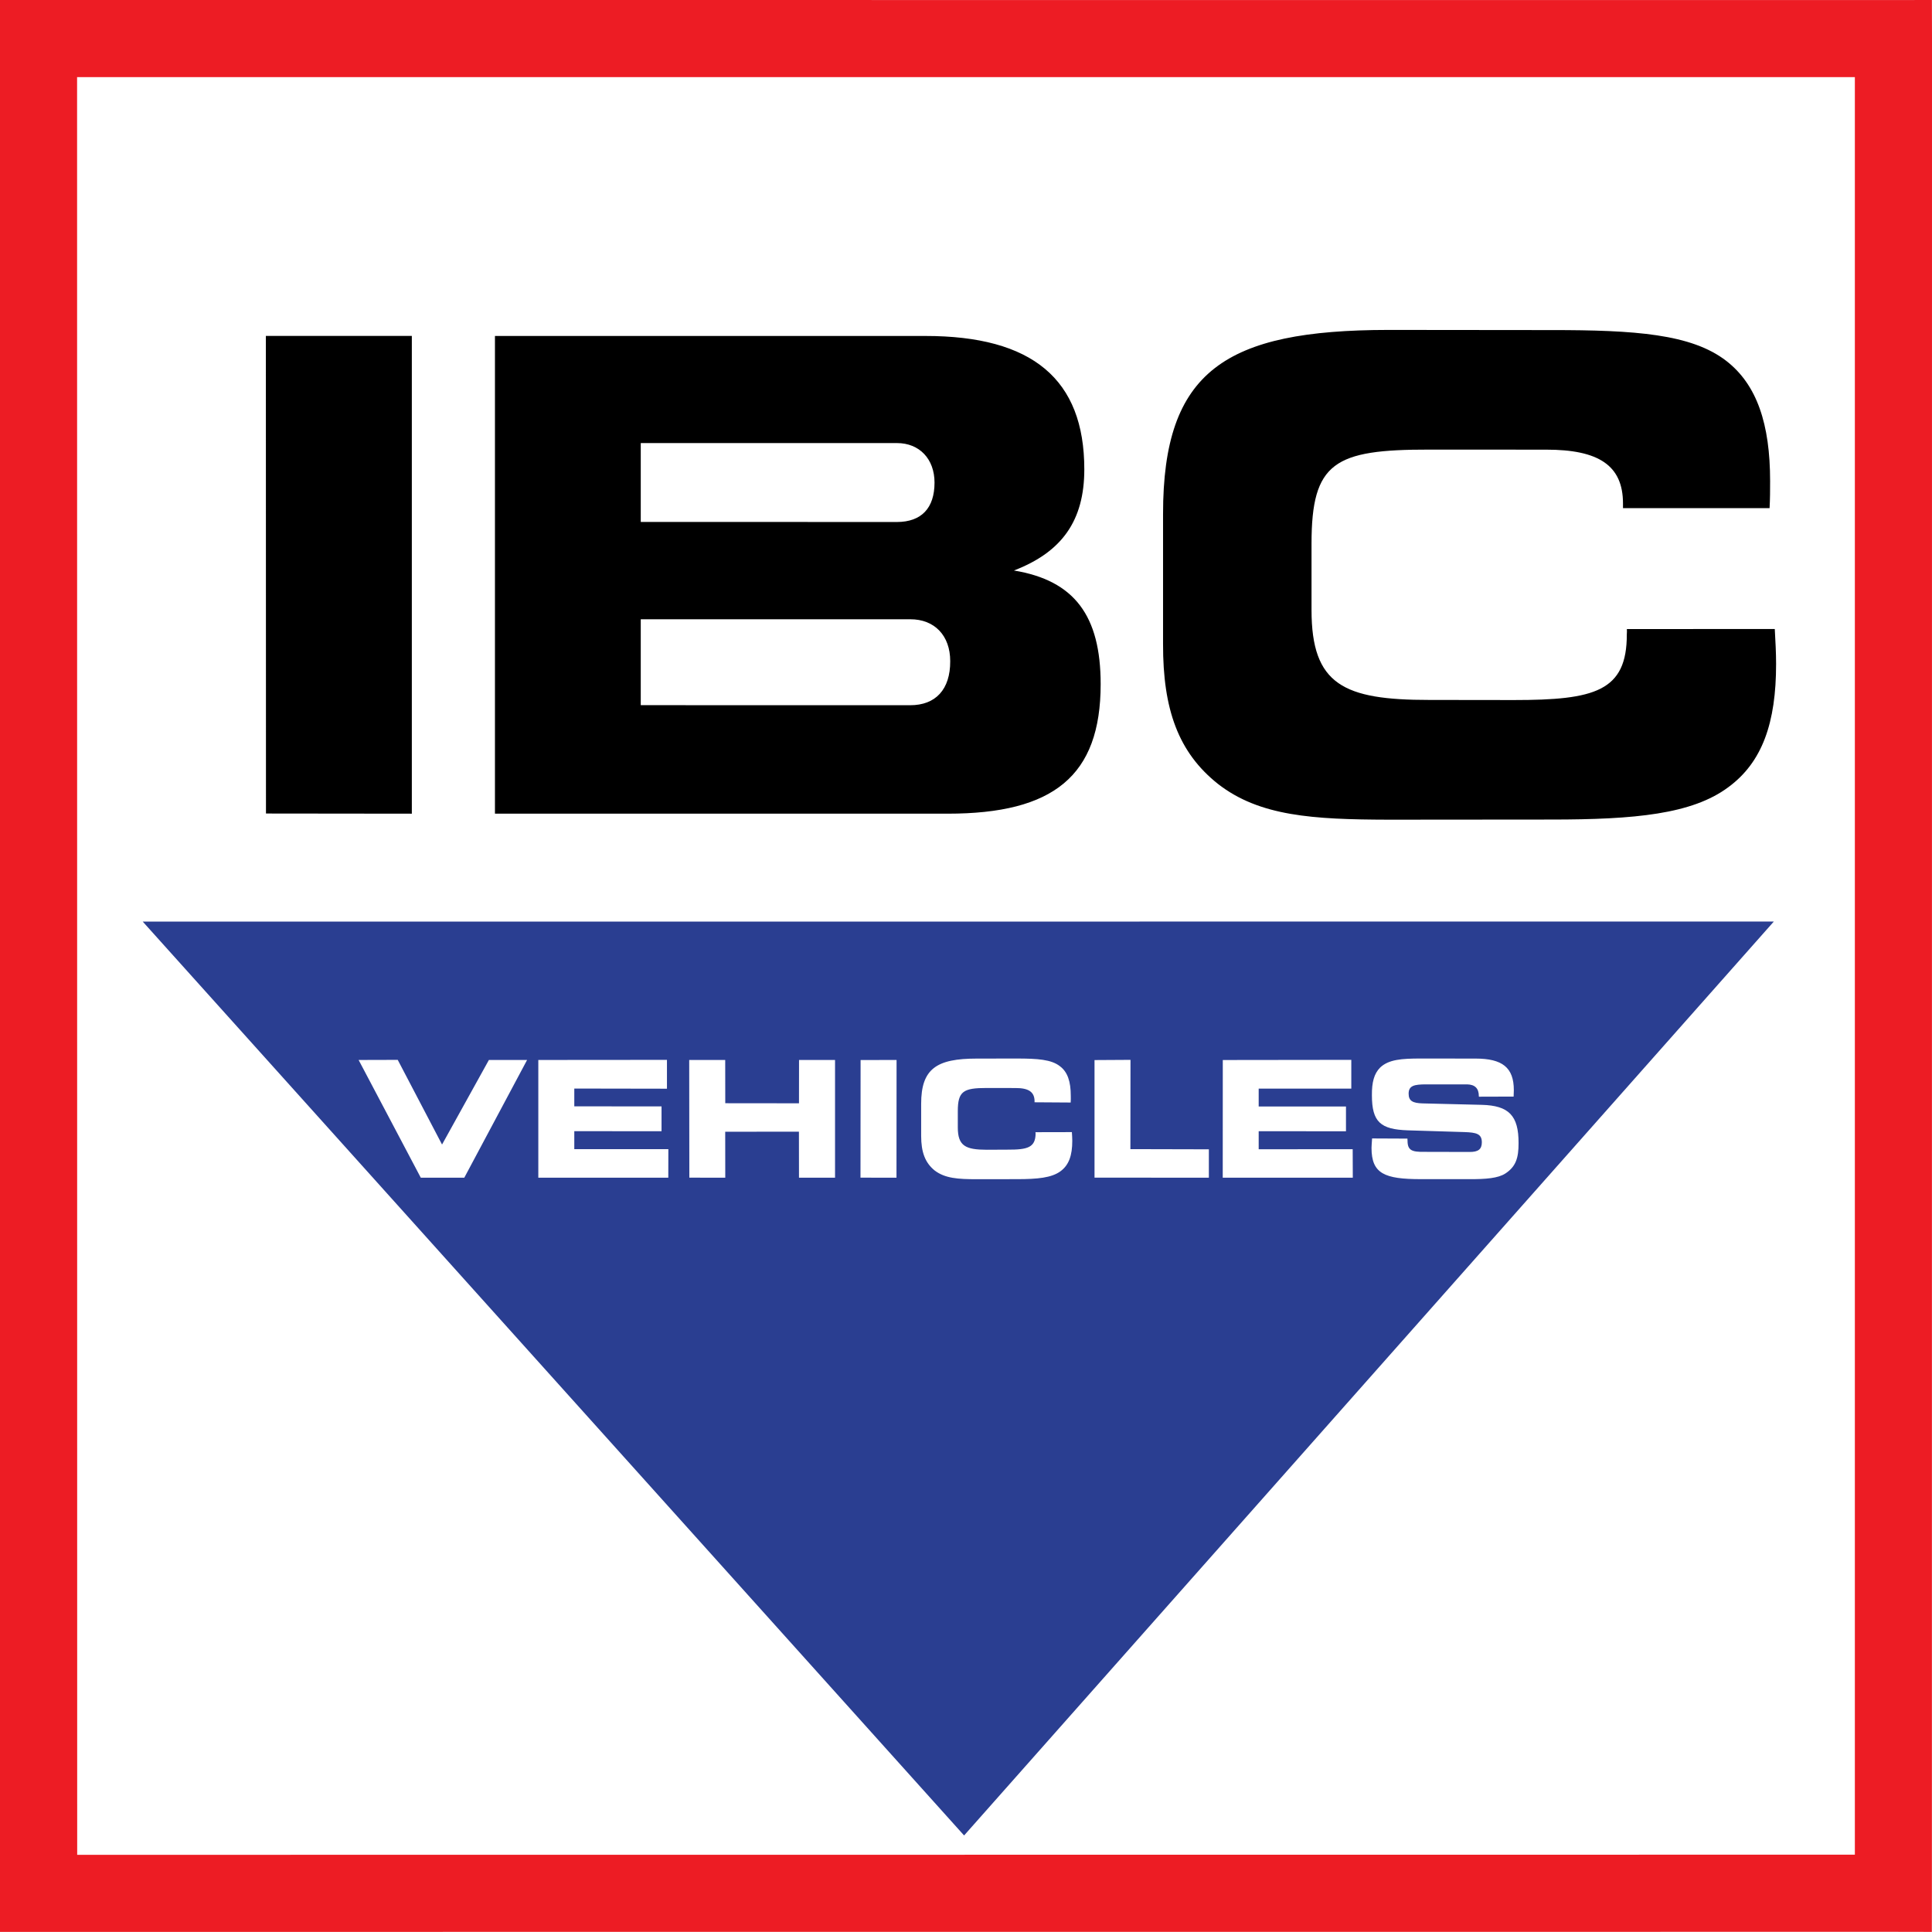
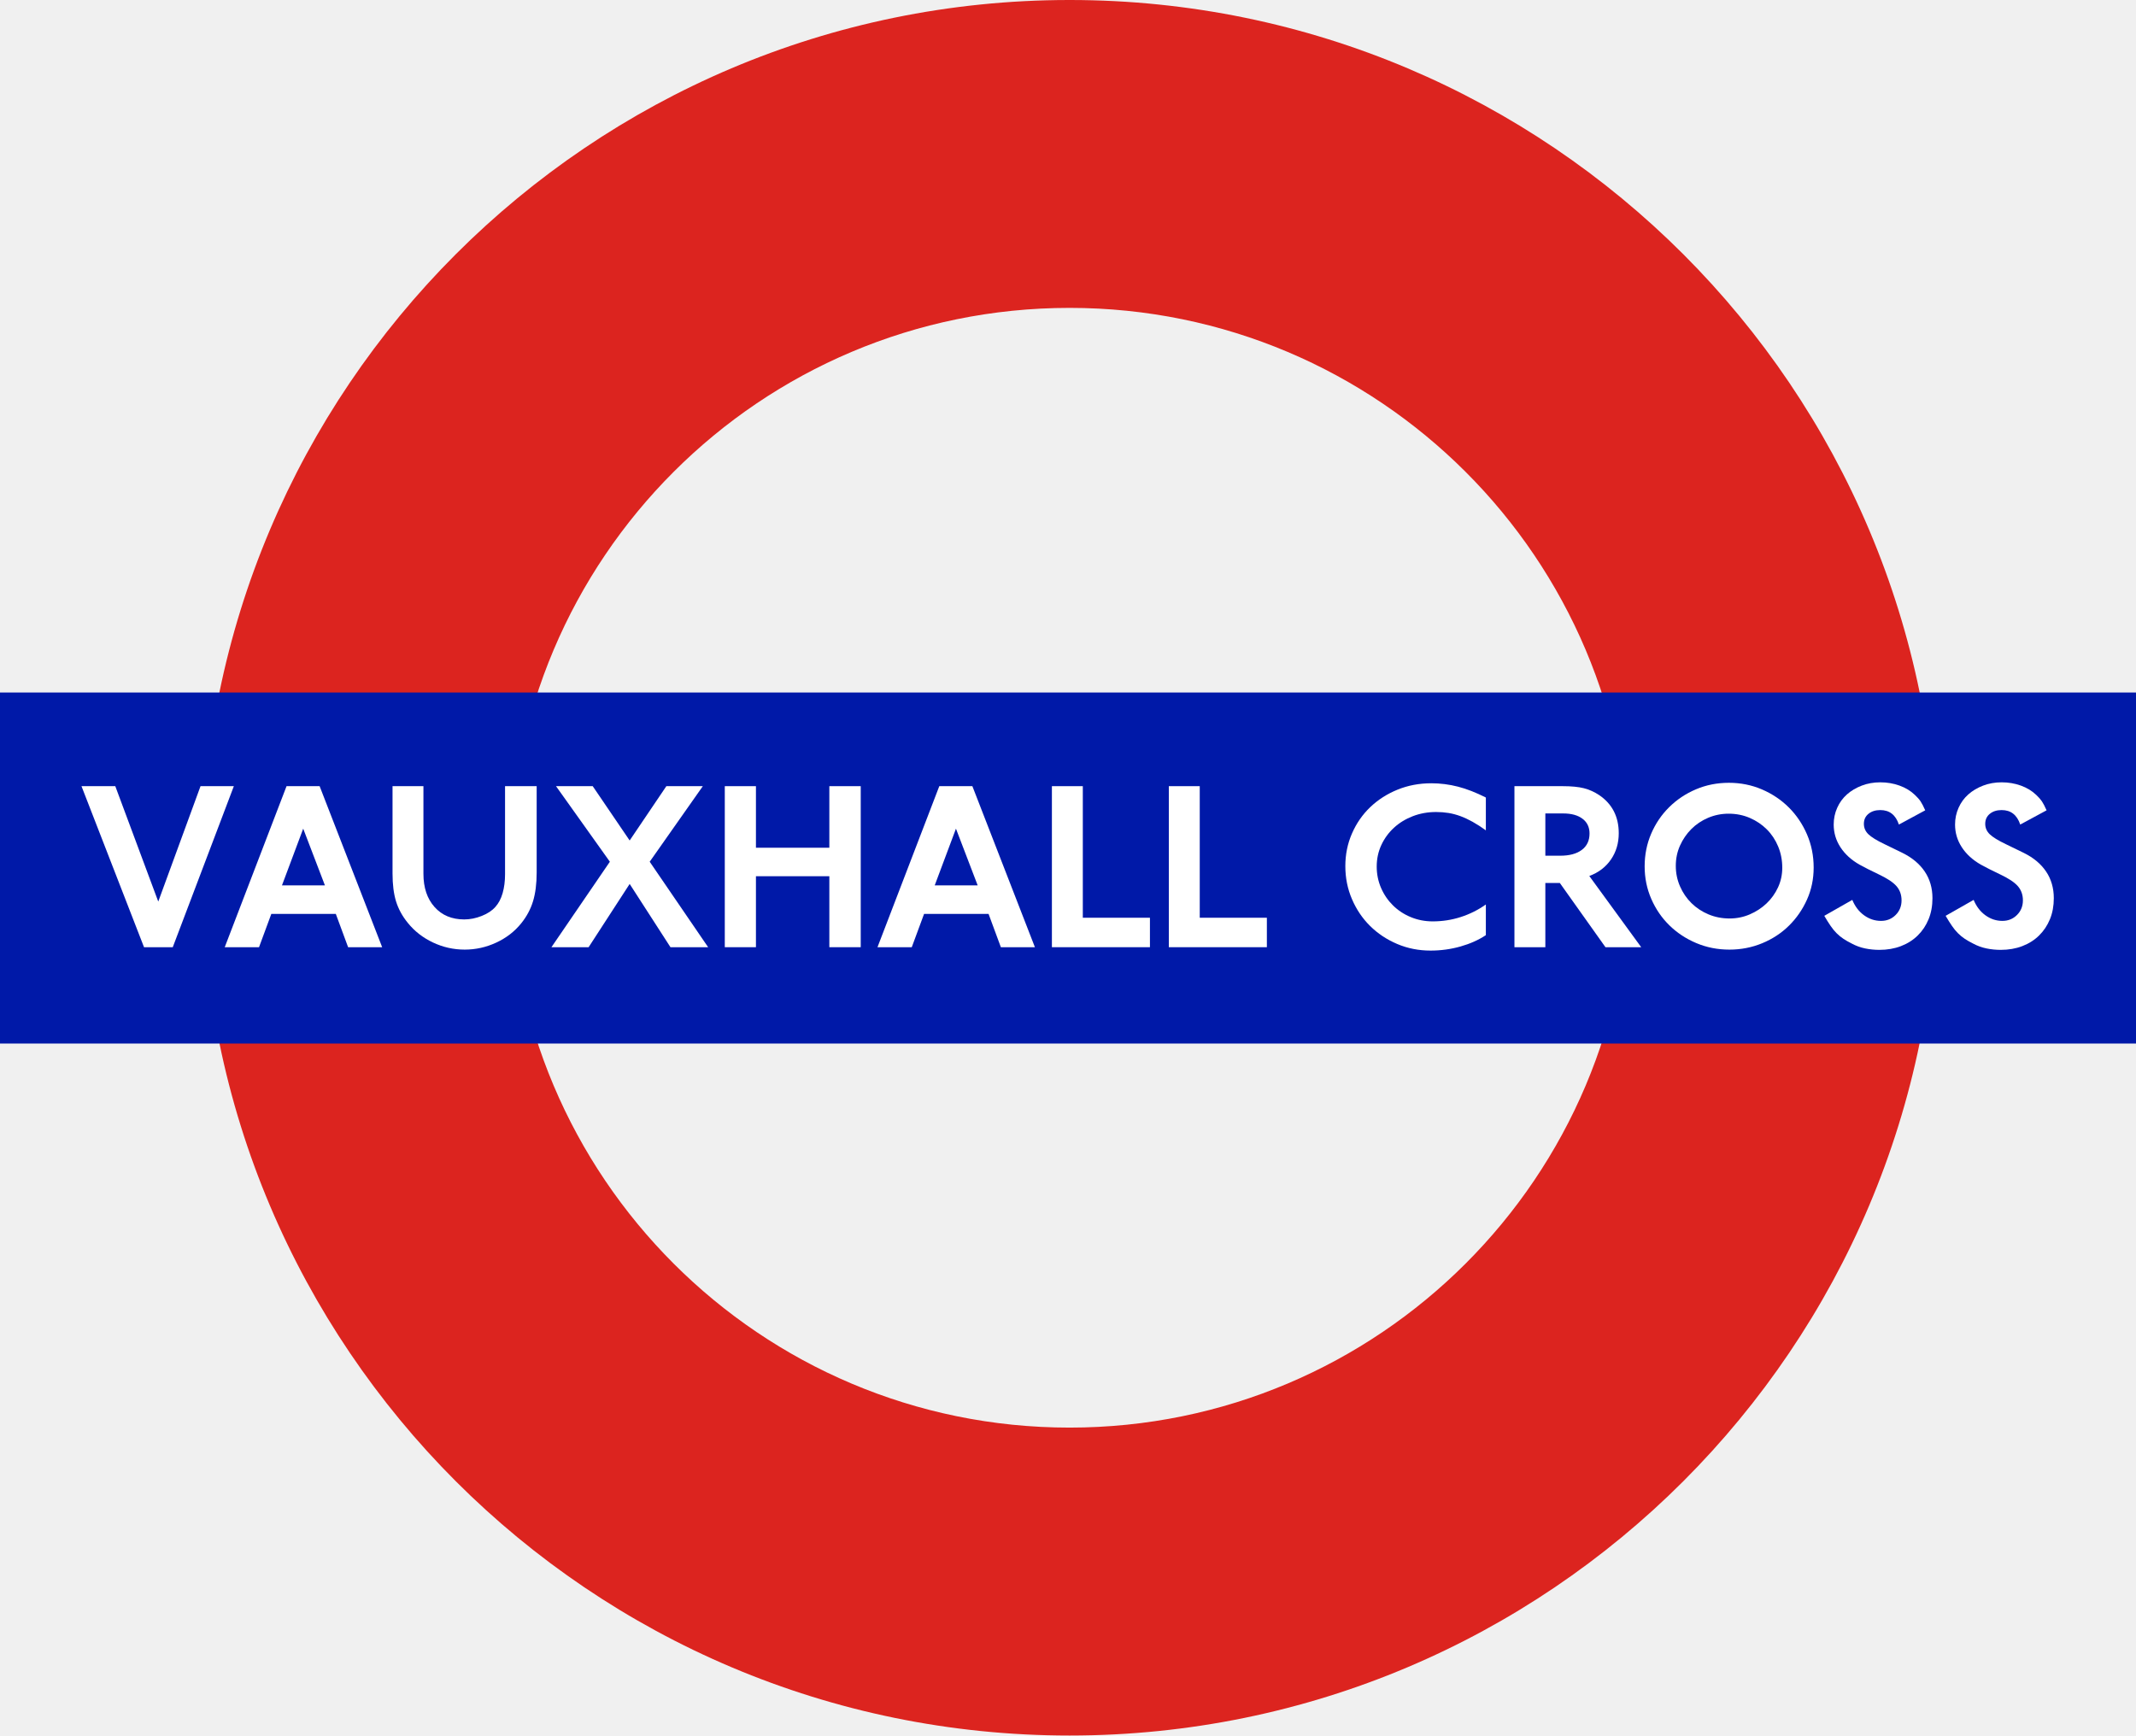
- <svg xmlns="http://www.w3.org/2000/svg" version="1.1" width="346.386" height="346.366" id="svg3411">
-   <defs id="defs3413" />
-   <g transform="translate(-176.807,-359.1789)" id="layer1">
-     <path d="m 516.254,359.189 -332.546,-0.01 -6.901,0 0,346.366 6.91,0 332.556,-0.014 6.891,0.014 0.01,-6.91 0.019,-332.546 -0.019,-6.91 -6.92,0.01" id="path54" style="fill:#ed1c24;fill-opacity:1;fill-rule:nonzero;stroke:none" />
-     <path d="m 509.363,373.005 0,318.697 -318.716,0.024 -0.019,-318.721 318.735,0" id="path56" style="fill:#ffffff;fill-opacity:1;fill-rule:nonzero;stroke:none" />
-     <path d="m 467.791,449.429 c -0.01,-6.8 -4.346,-9.642 -13.782,-9.632 l -20.98,-0.01 c -16.954,-0.019 -21.08,2.247 -21.08,16.854 l 0,11.908 c 0,13.403 5.765,16.121 21.08,16.121 l 15.191,0.019 c 14.501,0 20.285,-1.553 20.256,-11.793 0.029,-0.379 0.029,-0.613 0.01,-0.934 l 26.519,-0.01 c 0.12,2.238 0.235,4.217 0.235,6.244 0.01,10.581 -2.482,17.668 -8.587,22.135 -6.484,4.821 -16.734,5.784 -31.709,5.784 l -29.212,0.024 c -13.562,-0.034 -23.088,-0.628 -30.506,-6.373 -7.188,-5.669 -9.924,-13.456 -9.896,-25.11 l 0,-23.313 c -0.019,-25.695 11.189,-32.984 40.402,-33.013 l 29.212,0.029 c 14.966,-0.01 25.106,0.69 31.35,5.511 5.52,4.265 7.873,11.343 7.873,21.555 0,1.543 0,3.192 -0.096,4.854 l -26.28,0 c 0,-0.23 0,-0.609 0,-0.848 m -202.245,55.632 0,-85.649 77.157,0 c 19.192,-0.01 28.508,7.744 28.508,23.912 0,9.201 -4.006,14.827 -12.618,18.138 10.849,1.787 15.55,8.113 15.55,20.371 0,16.499 -8.492,23.227 -27.43,23.227 l -81.168,0 z m 78.811,-59.359 c 0,-4.246 -2.717,-7.087 -6.723,-7.087 l -45.946,0 0,14.137 45.946,0.014 c 4.366,-0.014 6.723,-2.478 6.723,-7.064 z m 2.813,32.03 c 0.01,-4.596 -2.813,-7.548 -7.179,-7.528 l -48.304,0 0,15.402 48.295,0.01 c 4.581,0.01 7.207,-2.837 7.188,-7.883 m -122.677,27.3 -0.019,-85.63 26.17,0 0,85.658 -26.15,-0.029" id="path62" style="fill:#000000;fill-opacity:1;fill-rule:nonzero;stroke:none" />
-     <path d="m 494.833,524.401 -292.436,0.01 147.261,163.846 145.176,-163.855" id="path64" style="fill:#2a3e91;fill-opacity:1;fill-rule:nonzero;stroke:none" />
-     <path d="m 429.143,563.317 c 0,0.12 0.019,0.249 0.019,0.359 0,1.749 0.762,2.051 3.024,2.017 l 8.089,0.019 c 1.533,0.014 2.209,-0.465 2.209,-1.73 0,-1.548 -1.026,-1.759 -3.11,-1.835 l -10.145,-0.311 c -4.893,-0.168 -6.455,-1.462 -6.455,-6.311 -0.019,-2.3 0.388,-3.848 1.476,-4.945 1.529,-1.452 3.858,-1.62 7.265,-1.62 l 9.838,0.01 c 4.782,0 6.867,1.581 6.867,5.659 0,0.335 -0.019,0.757 -0.038,1.155 l -6.225,0.019 c 0,-0.053 0,-0.082 -0.01,-0.091 0,-1.395 -0.695,-2.089 -2.109,-2.118 l -7.437,0 c -1.989,0.019 -3.043,0.201 -3.043,1.663 0,1.323 0.748,1.696 2.516,1.749 l 10.61,0.259 c 4.83,0.129 6.603,1.917 6.584,6.867 0.01,2.645 -0.489,4.227 -2.377,5.449 -1.303,0.839 -3.46,1.026 -6.532,1.006 l -8.592,0 c -6.532,0 -8.861,-0.973 -8.861,-5.597 0,-0.24 0.038,-0.805 0.101,-1.701 l 6.335,0.029 m -26.667,-8.957 0,3.201 15.651,0 0,4.442 -15.651,-0.01 0,3.235 16.854,-0.014 0.019,5.113 -23.318,0 0.01,-21.1 23.04,-0.029 0,5.161 -16.605,0 m -8.933,10.878 0,5.089 -20.5,-0.01 0,-21.08 6.45,-0.038 -0.019,16.006 14.07,0.034 m -31.249,-8.611 c -0.01,-1.692 -1.083,-2.386 -3.422,-2.377 l -5.161,-0.01 c -4.174,0 -5.18,0.575 -5.18,4.155 l 0,2.933 c 0,3.321 1.414,3.977 5.18,3.987 l 3.747,-0.019 c 3.584,0.019 4.993,-0.379 5.022,-2.894 -0.029,-0.096 -0.01,-0.139 -0.029,-0.235 l 6.532,-0.014 c 0.034,0.551 0.072,1.069 0.072,1.562 0,2.616 -0.609,4.356 -2.118,5.458 -1.601,1.174 -4.116,1.414 -7.816,1.414 l -7.188,0.01 c -3.374,0 -5.688,-0.149 -7.548,-1.562 -1.73,-1.399 -2.425,-3.321 -2.425,-6.201 l 0,-5.727 c -0.01,-6.335 2.775,-8.137 9.972,-8.137 l 7.188,-0.01 c 3.69,0 6.187,0.168 7.725,1.385 1.361,1.011 1.941,2.741 1.941,5.3 0.01,0.383 0.01,0.791 -0.019,1.203 l -6.484,-0.043 c 0.01,-0.038 0.01,-0.11 0.01,-0.177 m -31.211,13.691 0.019,-21.09 6.45,-0.01 -0.014,21.109 -6.455,-0.01 m -30.684,8.5e-4 -0.024,-21.1 6.455,0 0.01,7.754 13.217,0.014 0.01,-7.768 6.455,0 0,21.109 -6.465,0 -0.01,-8.252 -13.217,0.01 0.01,8.242 -6.441,-0.01 m -20.626,-15.977 0,3.192 15.641,0.01 0,4.452 -15.641,-0.01 0,3.22 16.863,0 -0.01,5.123 -23.304,0 0,-21.109 23.064,-0.019 0,5.171 -16.614,-0.029 m -15.31,-5.123 6.848,0 -11.261,21.109 -7.797,0 -11.146,-21.109 7.011,-0.019 7.945,15.181 8.4,-15.162" id="path80" style="fill:#ffffff;fill-opacity:1;fill-rule:nonzero;stroke:none" />
+ <svg xmlns="http://www.w3.org/2000/svg" version="1.1" id="svg23" x="0px" y="0px" width="500px" height="406.288px" viewBox="0 0 500 406.288" enable-background="new 0 0 500 406.288" xml:space="preserve">
+   <g>
+     <path fill="#DC241F" d="M381.478,203.131c0,72.38-58.725,131.074-131.105,131.074c-72.4,0-131.069-58.693-131.069-131.074   c0-72.376,58.67-131.055,131.069-131.055C322.753,72.076,381.478,130.755,381.478,203.131 M250.214,0   C138.076,0.086,47.209,91.002,47.209,203.131c0,112.199,90.953,203.157,203.164,203.157c112.187,0,203.136-90.958,203.136-203.157   C453.508,91.002,362.646,0.086,250.532,0H250.214z" />
+     <rect y="162.119" fill="#0019A8" width="500" height="82.175" />
+     <g>
+       <path fill="#FFFFFF" d="M40.441,221.741h-6.728l-14.638-37.698h7.912l10.059,27.017l9.893-27.017h7.8L40.441,221.741z" />
+       <path fill="#FFFFFF" d="M81.487,221.741l-2.882-7.8h-15.09l-2.882,7.8h-8.027l14.469-37.698h7.744l14.638,37.698H81.487z     M70.976,193.99l-4.974,13.282H76.06L70.976,193.99z" />
+       <path fill="#FFFFFF" d="M125.623,204.278c0,2.598-0.281,4.832-0.847,6.697c-0.564,1.863-1.489,3.589-2.767,5.171    c-1.547,1.922-3.497,3.429-5.852,4.52c-2.355,1.093-4.813,1.639-7.374,1.639c-2.601,0-5.08-0.555-7.432-1.667    c-2.357-1.11-4.324-2.645-5.906-4.607c-1.283-1.582-2.196-3.259-2.741-5.028c-0.545-1.772-0.819-3.937-0.819-6.501v-20.46h7.233    v20.516c0,3.242,0.868,5.831,2.601,7.772c1.732,1.941,4.05,2.91,6.953,2.91c1.355,0,2.72-0.272,4.097-0.819    c1.376-0.545,2.439-1.252,3.193-2.119c0.754-0.829,1.318-1.903,1.695-3.221c0.377-1.318,0.566-2.788,0.566-4.408v-20.631h7.402    V204.278z" />
+       <path fill="#FFFFFF" d="M156.944,221.741l-9.551-14.809l-9.607,14.809h-8.704l13.676-20.008l-12.604-17.69h8.591l8.647,12.716    l8.591-12.716h8.535l-12.435,17.69l13.678,20.008H156.944z" />
+       <path fill="#FFFFFF" d="M194.134,221.741v-16.616h-17.182v16.616h-7.292v-37.698h7.292v14.413h17.182v-14.413h7.348v37.698    H194.134z" />
+       <path fill="#FFFFFF" d="M234.284,221.741l-2.882-7.8h-15.09l-2.882,7.8h-8.027l14.469-37.698h7.744l14.638,37.698H234.284z     M223.773,193.99l-4.974,13.282h10.059L223.773,193.99z" />
+       <path fill="#FFFFFF" d="M246.232,221.741v-37.698h7.236v30.802h15.712v6.896H246.232z" />
+       <path fill="#FFFFFF" d="M273.604,221.741v-37.698h7.236v30.802h15.712v6.896H273.604z" />
+       <path fill="#FFFFFF" d="M341.877,221.573c-2.261,0.639-4.598,0.96-7.009,0.96c-2.786,0-5.396-0.517-7.828-1.554    c-2.43-1.035-4.539-2.439-6.33-4.211c-1.788-1.77-3.202-3.86-4.237-6.274c-1.037-2.409-1.554-4.991-1.554-7.741    c0-2.713,0.517-5.258,1.554-7.631c1.035-2.374,2.458-4.427,4.265-6.159c1.812-1.735,3.937-3.099,6.388-4.099    c2.449-0.997,5.087-1.498,7.912-1.498c2.109,0,4.193,0.265,6.246,0.791c2.053,0.529,4.23,1.376,6.529,2.545v7.685    c-1.096-0.791-2.13-1.458-3.109-2.006c-0.981-0.545-1.934-0.988-2.856-1.327c-0.922-0.339-1.845-0.583-2.767-0.735    c-0.925-0.15-1.896-0.227-2.912-0.227c-1.959,0-3.788,0.332-5.482,0.99c-1.695,0.66-3.165,1.564-4.408,2.713    c-1.243,1.149-2.224,2.495-2.938,4.04c-0.716,1.545-1.077,3.221-1.077,5.031c0,1.772,0.342,3.439,1.018,5.003    c0.679,1.564,1.613,2.928,2.797,4.097c1.189,1.168,2.58,2.083,4.183,2.741c1.601,0.66,3.308,0.99,5.115,0.99    c2.261,0,4.445-0.339,6.555-1.018c2.112-0.679,4.071-1.657,5.88-2.938v7.177C346.119,220.047,344.138,220.931,341.877,221.573z" />
+       <path fill="#FFFFFF" d="M375.811,221.741l-10.682-15.033h-3.392v15.033h-7.233v-37.698h11.248c2.072,0,3.738,0.162,5.003,0.48    c1.259,0.321,2.458,0.859,3.586,1.611c3.053,2.074,4.579,5.052,4.579,8.931c0,2.336-0.613,4.389-1.835,6.161    c-1.227,1.772-2.912,3.053-5.059,3.844l12.152,16.672H375.811z M365.244,200.322c2.147,0,3.823-0.454,5.028-1.358    c1.208-0.904,1.81-2.184,1.81-3.844c0-1.468-0.545-2.617-1.641-3.446c-1.091-0.829-2.598-1.245-4.52-1.245h-4.183v9.893H365.244z" />
+       <path fill="#FFFFFF" d="M422.992,210.58c-1.037,2.315-2.439,4.352-4.211,6.103c-1.77,1.753-3.863,3.127-6.274,4.127    c-2.411,0.997-4.972,1.496-7.685,1.496c-2.751,0-5.333-0.508-7.741-1.524c-2.413-1.018-4.513-2.404-6.302-4.155    c-1.793-1.751-3.205-3.816-4.242-6.189c-1.035-2.374-1.554-4.916-1.554-7.629s0.51-5.258,1.526-7.631    c1.018-2.374,2.421-4.445,4.211-6.215c1.791-1.772,3.879-3.165,6.274-4.183c2.392-1.018,4.965-1.526,7.713-1.526    c2.753,0,5.333,0.52,7.744,1.554c2.411,1.037,4.513,2.451,6.302,4.239c1.788,1.791,3.202,3.891,4.239,6.302    c1.037,2.411,1.554,4.993,1.554,7.744C424.547,205.767,424.03,208.262,422.992,210.58z M416.239,198.173    c-0.641-1.545-1.526-2.882-2.655-4.012c-1.133-1.131-2.46-2.025-3.987-2.685c-1.524-0.658-3.174-0.99-4.946-0.99    c-1.695,0-3.296,0.321-4.804,0.962c-1.508,0.641-2.816,1.517-3.928,2.629c-1.11,1.112-1.997,2.402-2.655,3.87    c-0.66,1.47-0.99,3.053-0.99,4.75c0,1.695,0.33,3.296,0.99,4.804c0.658,1.508,1.554,2.816,2.683,3.928    c1.133,1.112,2.458,1.987,3.984,2.627c1.526,0.641,3.174,0.962,4.946,0.962c1.657,0,3.23-0.321,4.719-0.962    c1.489-0.639,2.797-1.496,3.928-2.57c1.131-1.074,2.025-2.327,2.685-3.76c0.66-1.43,0.988-2.957,0.988-4.577    C417.199,201.375,416.88,199.718,416.239,198.173z" />
+       <path fill="#FFFFFF" d="M444.499,193.03c-0.754-2.261-2.205-3.392-4.354-3.392c-1.128,0-2.053,0.293-2.767,0.878    c-0.716,0.583-1.077,1.365-1.077,2.346c0,0.941,0.351,1.751,1.049,2.43c0.695,0.677,1.948,1.451,3.757,2.318l4.183,2.034    c2.296,1.131,4.05,2.591,5.255,4.38c1.206,1.791,1.81,3.872,1.81,6.246c0,1.807-0.304,3.448-0.906,4.916    c-0.602,1.47-1.449,2.741-2.545,3.816c-1.091,1.074-2.402,1.903-3.928,2.486c-1.524,0.585-3.212,0.878-5.056,0.878    c-1.131,0-2.243-0.115-3.333-0.339c-1.096-0.227-2.13-0.604-3.109-1.131c-0.754-0.377-1.414-0.754-1.98-1.131    c-0.564-0.377-1.091-0.81-1.582-1.299c-0.489-0.489-0.96-1.065-1.412-1.725c-0.452-0.658-0.943-1.44-1.47-2.346l6.557-3.729    c0.641,1.545,1.564,2.751,2.769,3.617c1.206,0.866,2.524,1.299,3.956,1.299c1.355,0,2.495-0.461,3.42-1.383    c0.922-0.922,1.383-2.062,1.383-3.42c0-1.318-0.396-2.43-1.187-3.333c-0.791-0.906-2.186-1.828-4.181-2.769    c-0.868-0.414-1.678-0.81-2.43-1.187c-0.756-0.377-1.433-0.735-2.037-1.074c-1.922-1.093-3.411-2.449-4.466-4.071    c-1.053-1.618-1.582-3.39-1.582-5.312c0-1.393,0.276-2.704,0.822-3.928s1.309-2.271,2.287-3.137    c0.981-0.866,2.14-1.554,3.479-2.062c1.334-0.51,2.776-0.763,4.321-0.763c1.582,0,3.081,0.253,4.495,0.763    c1.414,0.508,2.608,1.234,3.589,2.175c0.564,0.529,1.009,1.028,1.327,1.498c0.321,0.473,0.688,1.177,1.103,2.119L444.499,193.03z" />
+       <path fill="#FFFFFF" d="M472.903,193.03c-0.754-2.261-2.205-3.392-4.352-3.392c-1.131,0-2.053,0.293-2.769,0.878    c-0.716,0.583-1.074,1.365-1.074,2.346c0,0.941,0.349,1.751,1.046,2.43c0.698,0.677,1.95,1.451,3.76,2.318l4.181,2.034    c2.299,1.131,4.05,2.591,5.258,4.38c1.203,1.791,1.807,3.872,1.807,6.246c0,1.807-0.302,3.448-0.904,4.916    c-0.604,1.47-1.451,2.741-2.545,3.816c-1.093,1.074-2.402,1.903-3.928,2.486c-1.524,0.585-3.212,0.878-5.059,0.878    c-1.128,0-2.243-0.115-3.333-0.339c-1.093-0.227-2.13-0.604-3.109-1.131c-0.754-0.377-1.414-0.754-1.978-1.131    c-0.564-0.377-1.093-0.81-1.582-1.299c-0.489-0.489-0.962-1.065-1.412-1.725c-0.454-0.658-0.943-1.44-1.47-2.346l6.555-3.729    c0.641,1.545,1.564,2.751,2.772,3.617c1.203,0.866,2.523,1.299,3.956,1.299c1.355,0,2.495-0.461,3.418-1.383    c0.922-0.922,1.386-2.062,1.386-3.42c0-1.318-0.398-2.43-1.189-3.333c-0.791-0.906-2.184-1.828-4.181-2.769    c-0.866-0.414-1.676-0.81-2.43-1.187s-1.433-0.735-2.037-1.074c-1.92-1.093-3.408-2.449-4.464-4.071    c-1.056-1.618-1.582-3.39-1.582-5.312c0-1.393,0.274-2.704,0.822-3.928c0.543-1.224,1.306-2.271,2.287-3.137    c0.981-0.866,2.137-1.554,3.476-2.062c1.337-0.51,2.779-0.763,4.324-0.763c1.582,0,3.081,0.253,4.492,0.763    c1.414,0.508,2.61,1.234,3.591,2.175c0.564,0.529,1.007,1.028,1.327,1.498c0.321,0.473,0.686,1.177,1.103,2.119L472.903,193.03z" />
+     </g>
  </g>
</svg>
